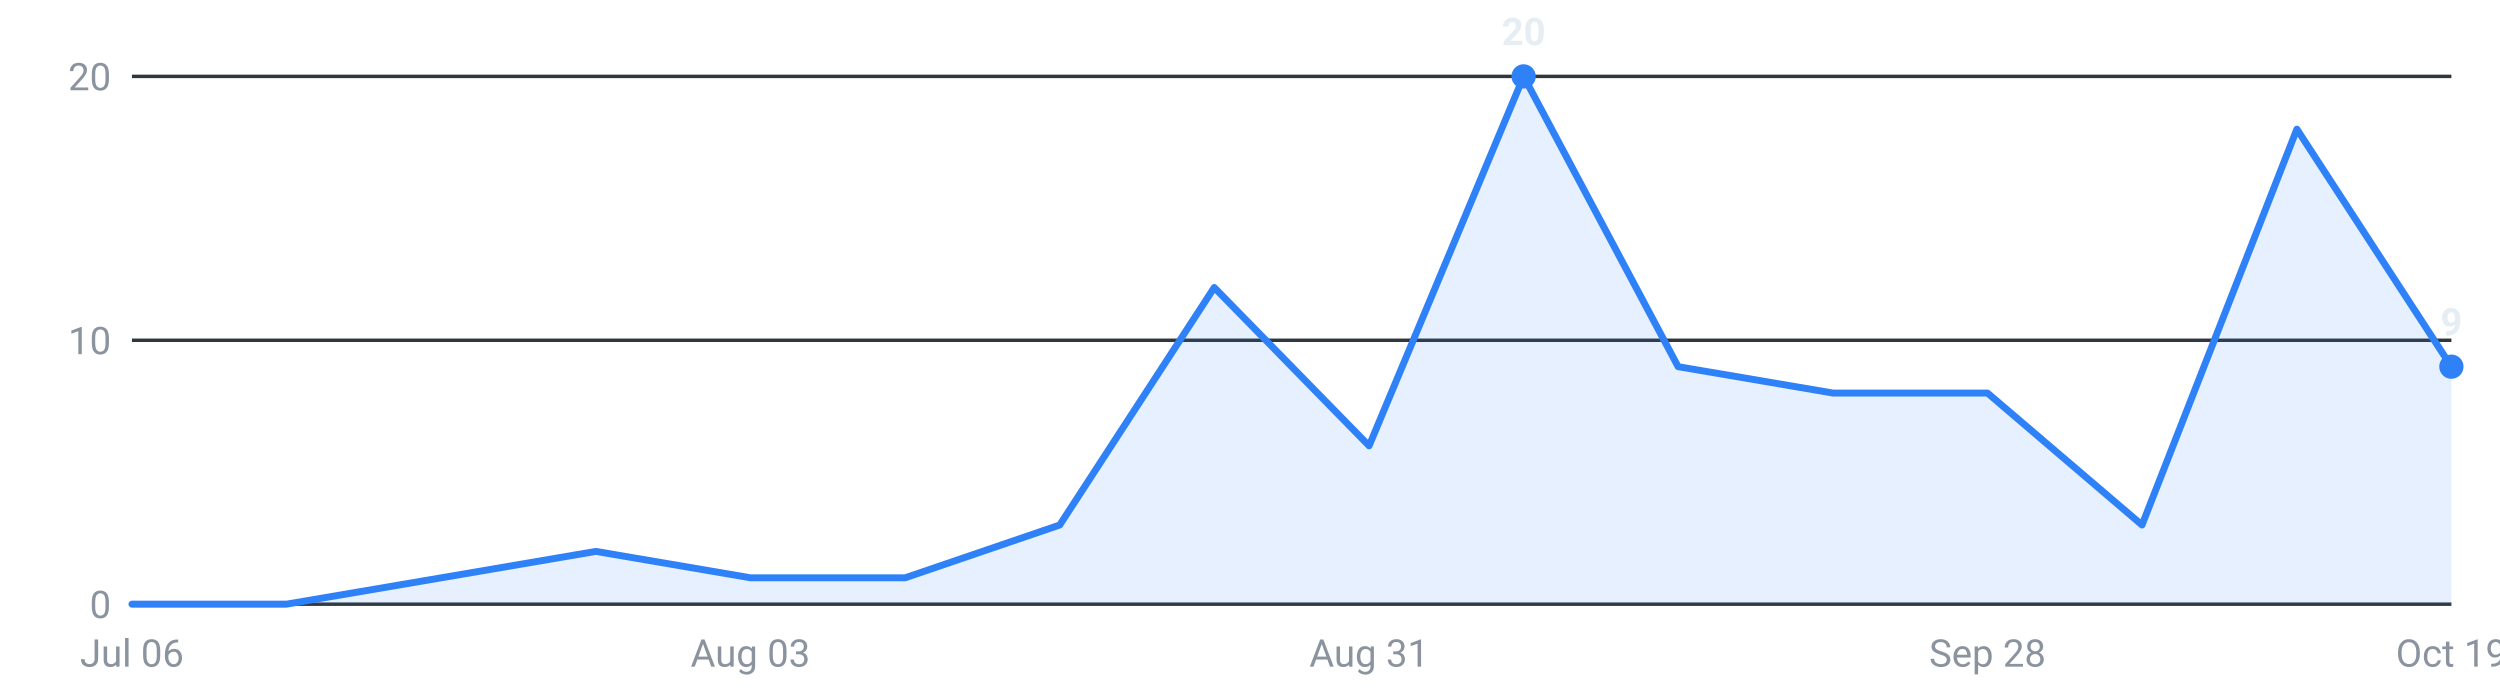
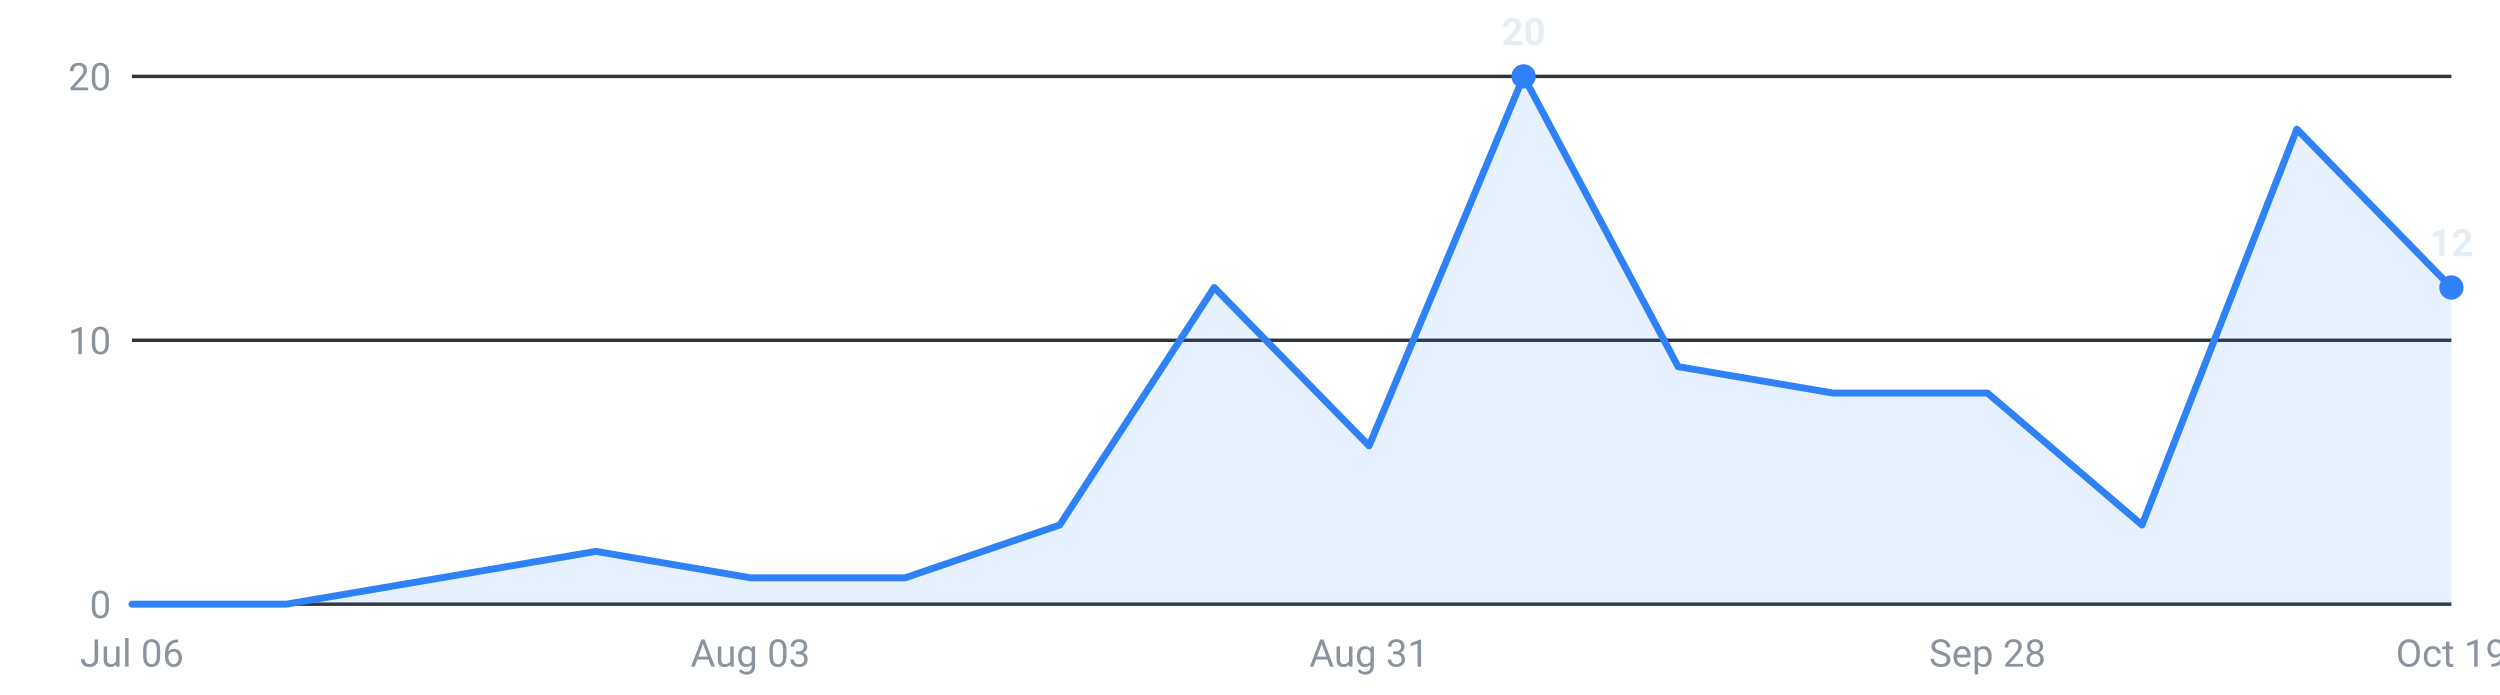
<svg xmlns="http://www.w3.org/2000/svg" viewBox="0 0 720 200" width="720" height="200" role="img" aria-label="Internships posted per week, last 16 weeks">
  <g font-family="-apple-system,Segoe UI,Roboto,sans-serif" font-size="11">
    <line x1="38" y1="174.0" x2="706" y2="174.0" stroke="#30363d" stroke-width="1" />
    <text x="32" y="178.0" text-anchor="end" fill="#8b949e">0</text>
    <line x1="38" y1="98.0" x2="706" y2="98.0" stroke="#30363d" stroke-width="1" />
    <text x="32" y="102.0" text-anchor="end" fill="#8b949e">10</text>
    <line x1="38" y1="22.0" x2="706" y2="22.0" stroke="#30363d" stroke-width="1" />
    <text x="32" y="26.0" text-anchor="end" fill="#8b949e">20</text>
-     <path d="M38.0,174 L38.0,174.0 L82.5,174.0 L127.1,166.4 L171.6,158.8 L216.1,166.4 L260.7,166.4 L305.2,151.2 L349.7,82.8 L394.3,128.4 L438.8,22.0 L483.3,105.6 L527.9,113.2 L572.4,113.2 L616.9,151.2 L661.5,37.2 L706.0,105.6 L706.0,174 Z" fill="#2f81f7" fill-opacity="0.12" />
-     <polyline points="38.0,174.0 82.5,174.0 127.1,166.4 171.6,158.8 216.1,166.4 260.7,166.4 305.2,151.2 349.7,82.8 394.3,128.4 438.8,22.0 483.3,105.6 527.9,113.2 572.4,113.2 616.9,151.2 661.5,37.2 706.0,105.6" fill="none" stroke="#2f81f7" stroke-width="2" stroke-linejoin="round" stroke-linecap="round" />
+     <path d="M38.0,174 L38.0,174.0 L82.5,174.0 L127.1,166.4 L171.6,158.8 L216.1,166.4 L260.7,166.4 L305.2,151.2 L349.7,82.8 L394.3,128.4 L438.8,22.0 L483.3,105.6 L527.9,113.2 L572.4,113.2 L616.9,151.2 L661.5,37.2 L706.0,82.8 L706.0,174 Z" fill="#2f81f7" fill-opacity="0.12" />
+     <polyline points="38.0,174.0 82.5,174.0 127.1,166.4 171.6,158.8 216.1,166.4 260.7,166.4 305.2,151.2 349.7,82.8 394.3,128.4 438.8,22.0 483.3,105.6 527.9,113.2 572.4,113.2 616.9,151.2 661.5,37.2 706.0,82.8" fill="none" stroke="#2f81f7" stroke-width="2" stroke-linejoin="round" stroke-linecap="round" />
    <circle cx="438.8" cy="22.0" r="3.5" fill="#2f81f7" />
    <text x="438.8" y="13.0" text-anchor="middle" fill="#e6edf3" font-weight="600">20</text>
-     <circle cx="706.0" cy="105.6" r="3.5" fill="#2f81f7" />
-     <text x="706.0" y="96.6" text-anchor="middle" fill="#e6edf3" font-weight="600">9</text>
+     <circle cx="706.0" cy="82.8" r="3.5" fill="#2f81f7" />
+     <text x="706.0" y="73.8" text-anchor="middle" fill="#e6edf3" font-weight="600">12</text>
    <text x="38.0" y="192" text-anchor="middle" fill="#8b949e">Jul 06</text>
    <text x="216.1" y="192" text-anchor="middle" fill="#8b949e">Aug 03</text>
    <text x="394.3" y="192" text-anchor="middle" fill="#8b949e">Aug 31</text>
    <text x="572.4" y="192" text-anchor="middle" fill="#8b949e">Sep 28</text>
    <text x="706.0" y="192" text-anchor="middle" fill="#8b949e">Oct 19</text>
  </g>
</svg>
